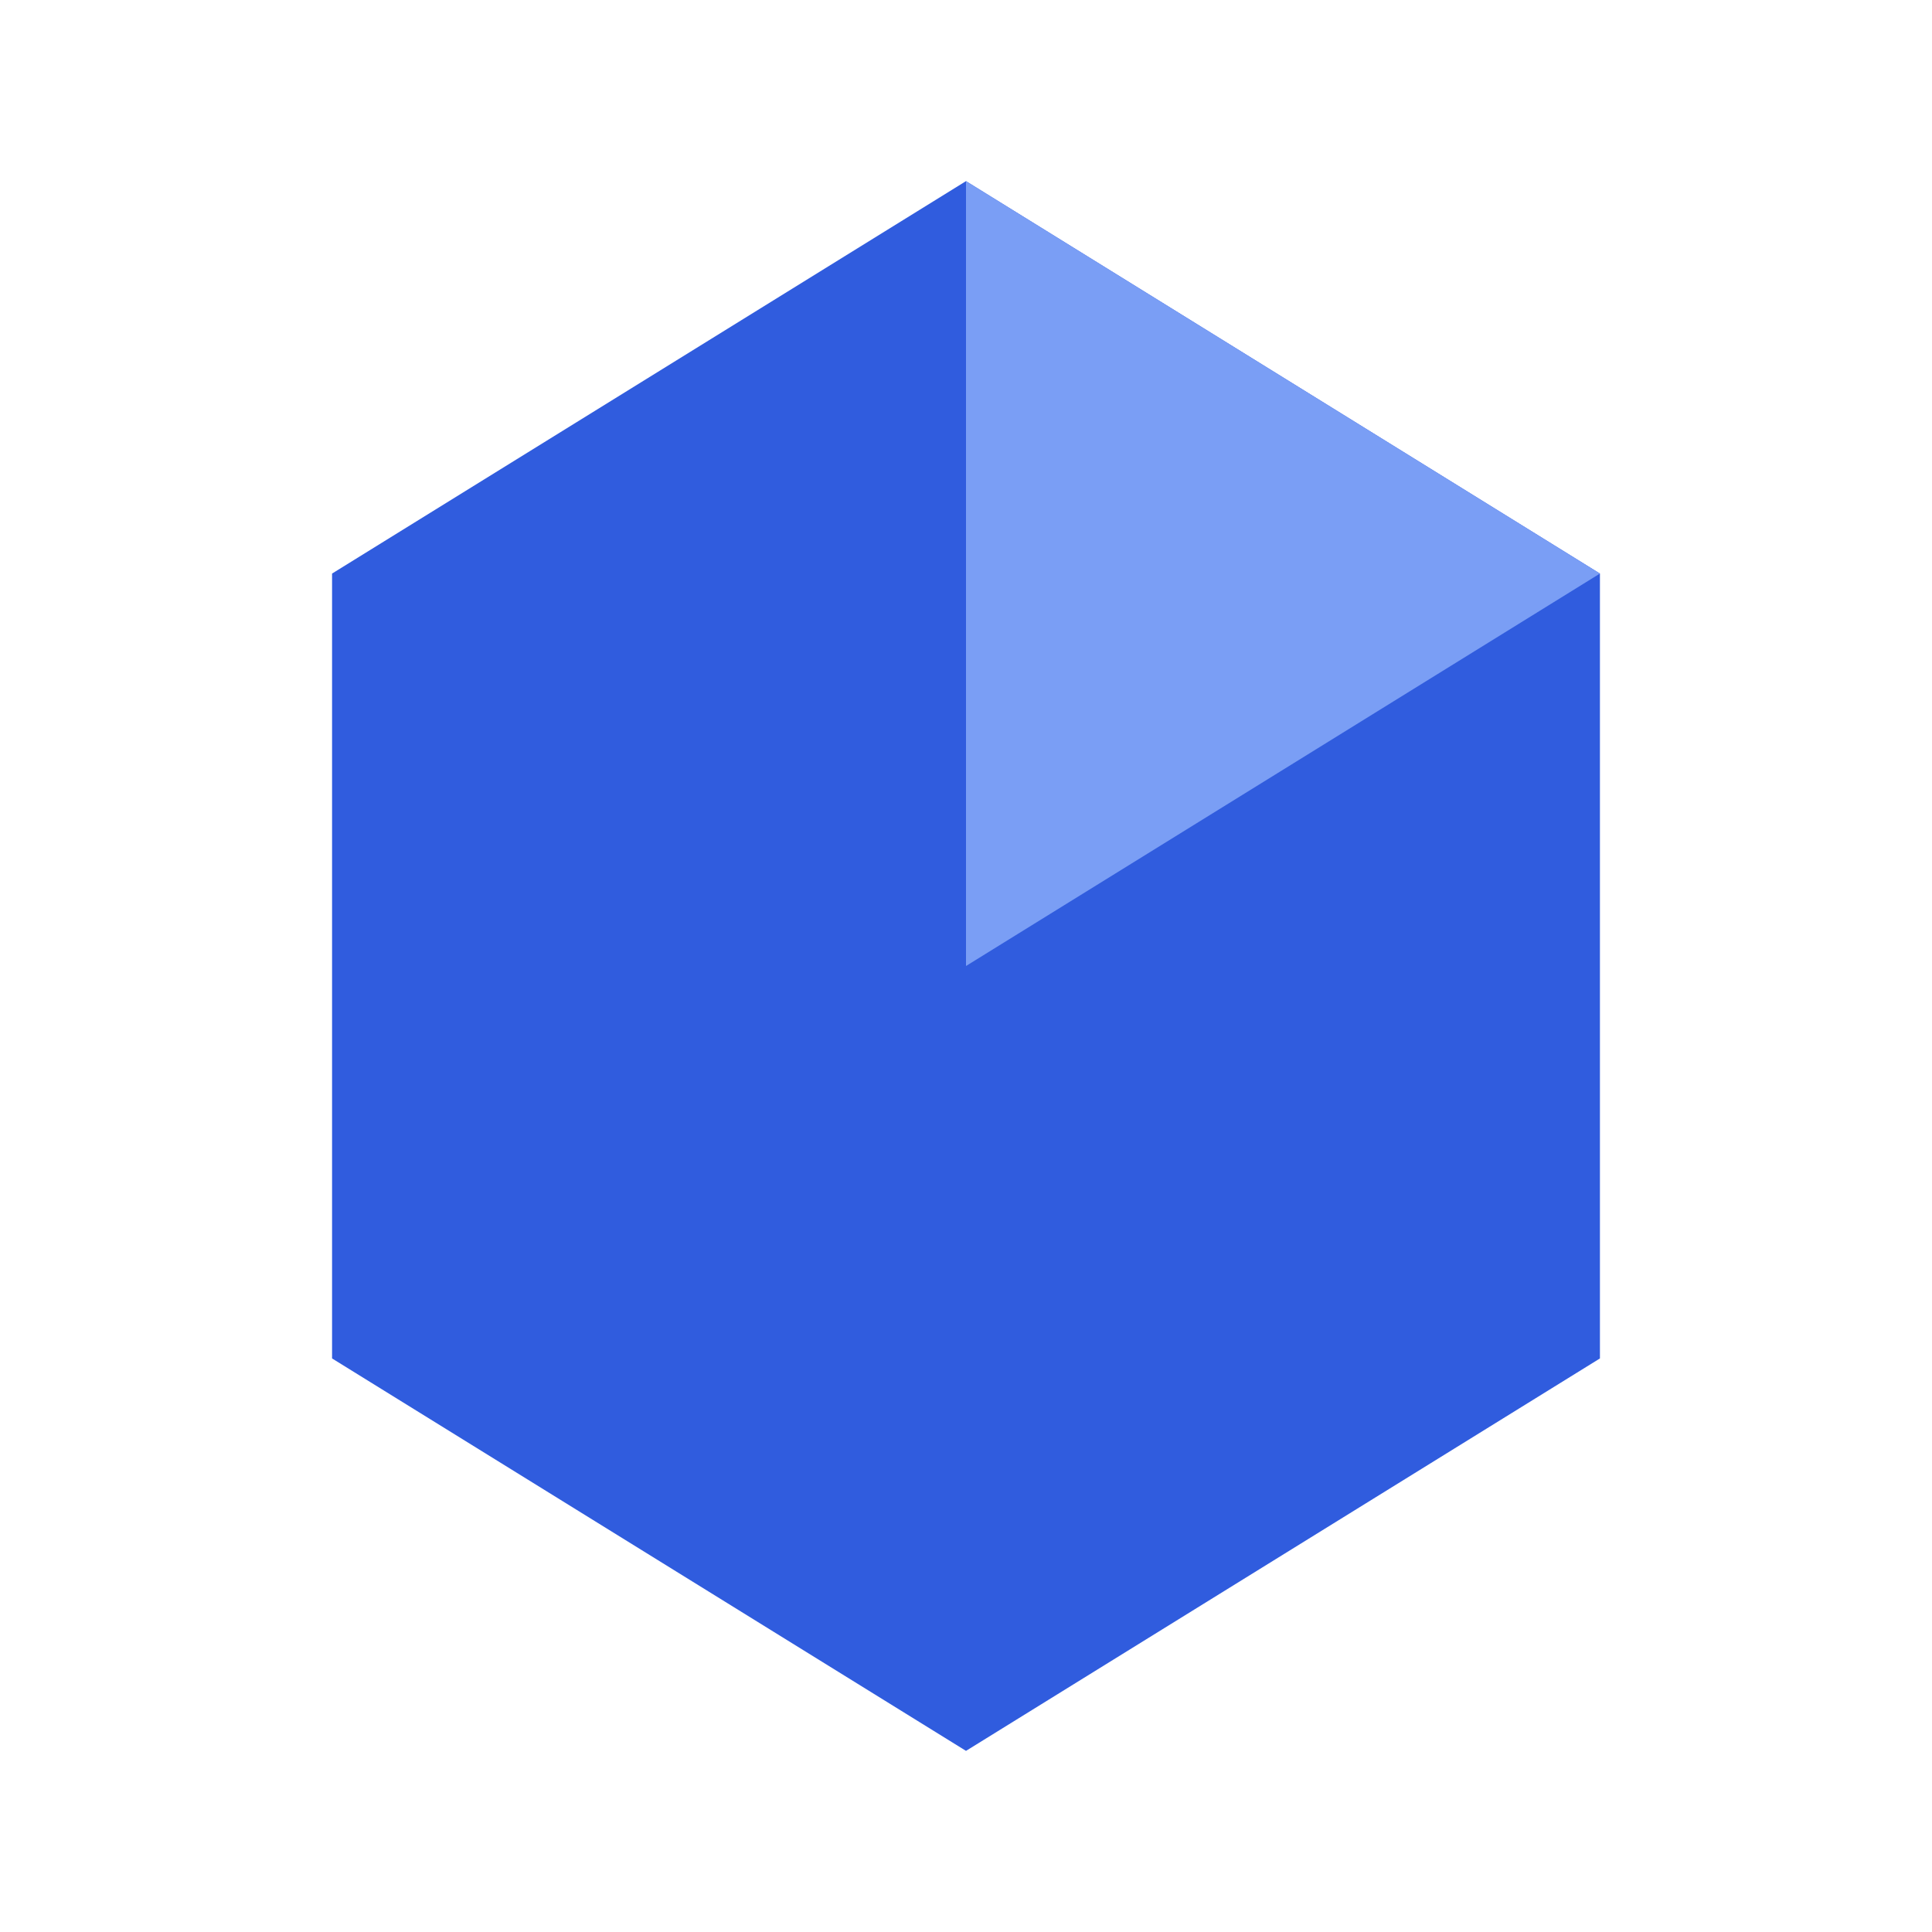
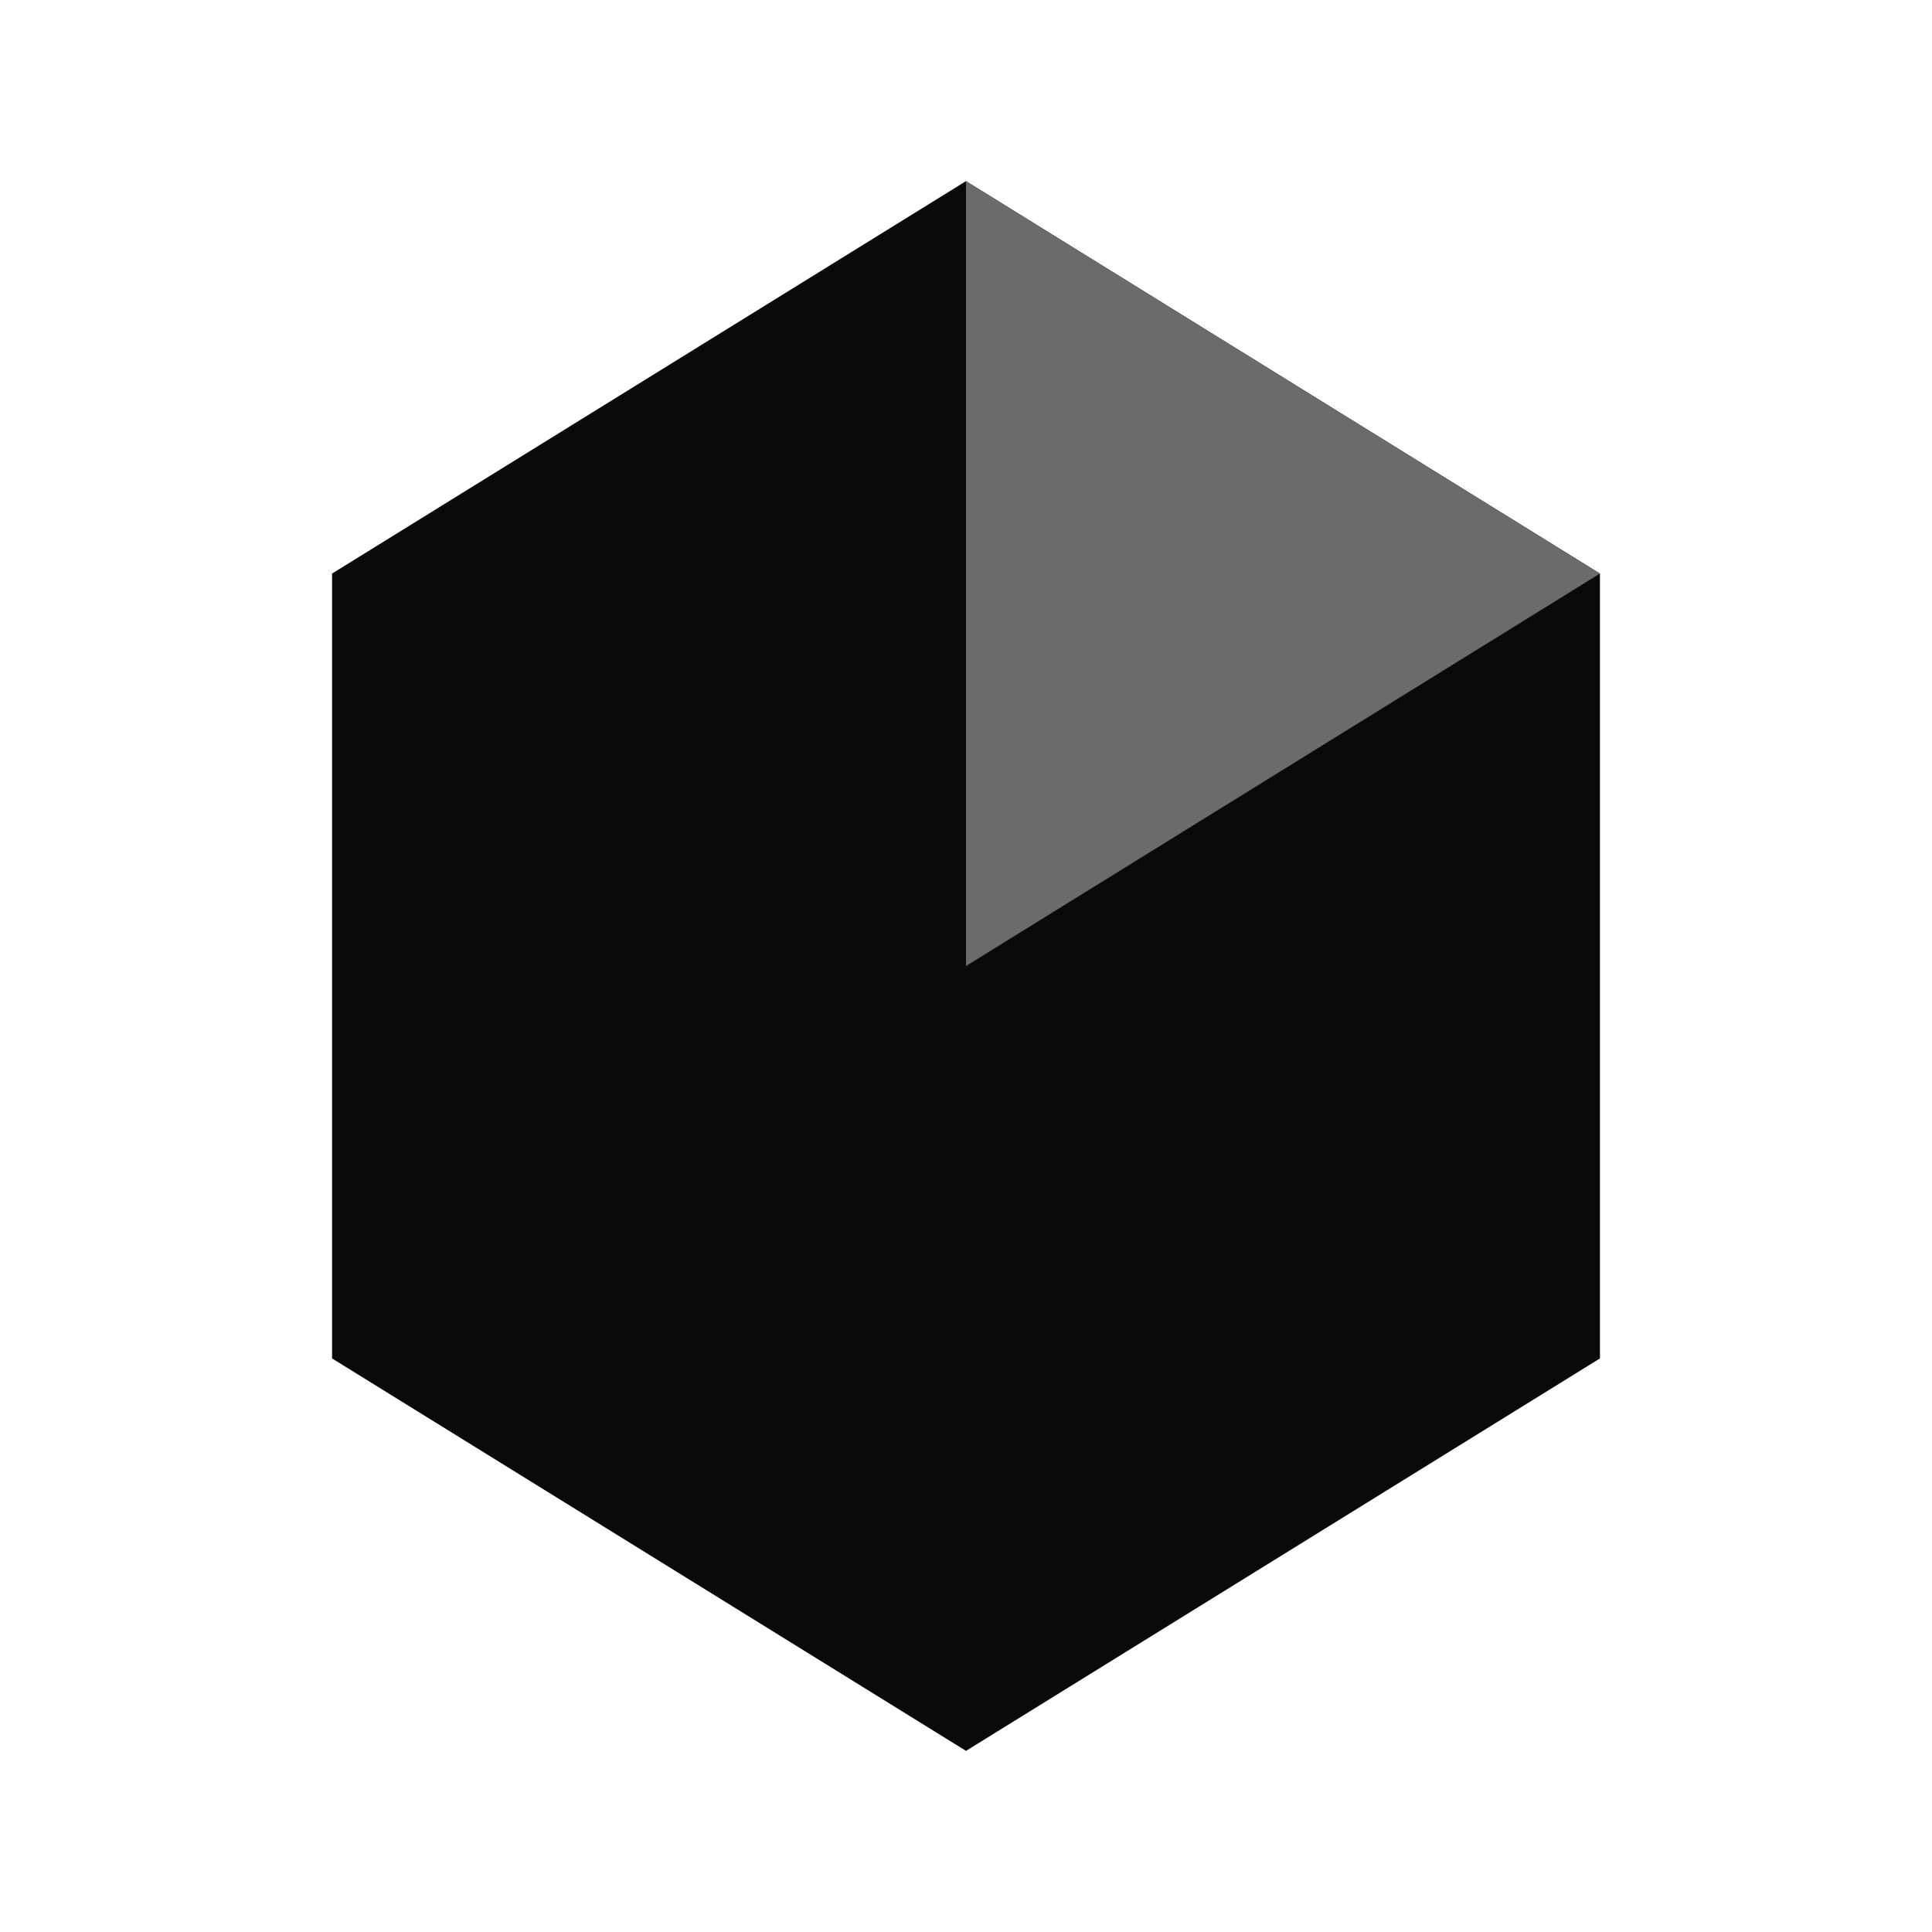
<svg xmlns="http://www.w3.org/2000/svg" viewBox="0 0 64 64" fill="none" aria-hidden="true">
-   <path d="M 32 6 L 53 19 L 53 45 L 32 58 L 11 45 L 11 19 Z" fill="#305cde" />
-   <path d="M 32 6 L 53 19 L 32 32 Z" fill="#7a9ef5" />
+   <path d="M 32 6 L 53 19 L 53 45 L 32 58 L 11 45 L 11 19 Z" fill="#0a0a0a" />
+   <path d="M 32 6 L 53 19 L 32 32 Z" fill="#6b6b6b" />
</svg>
